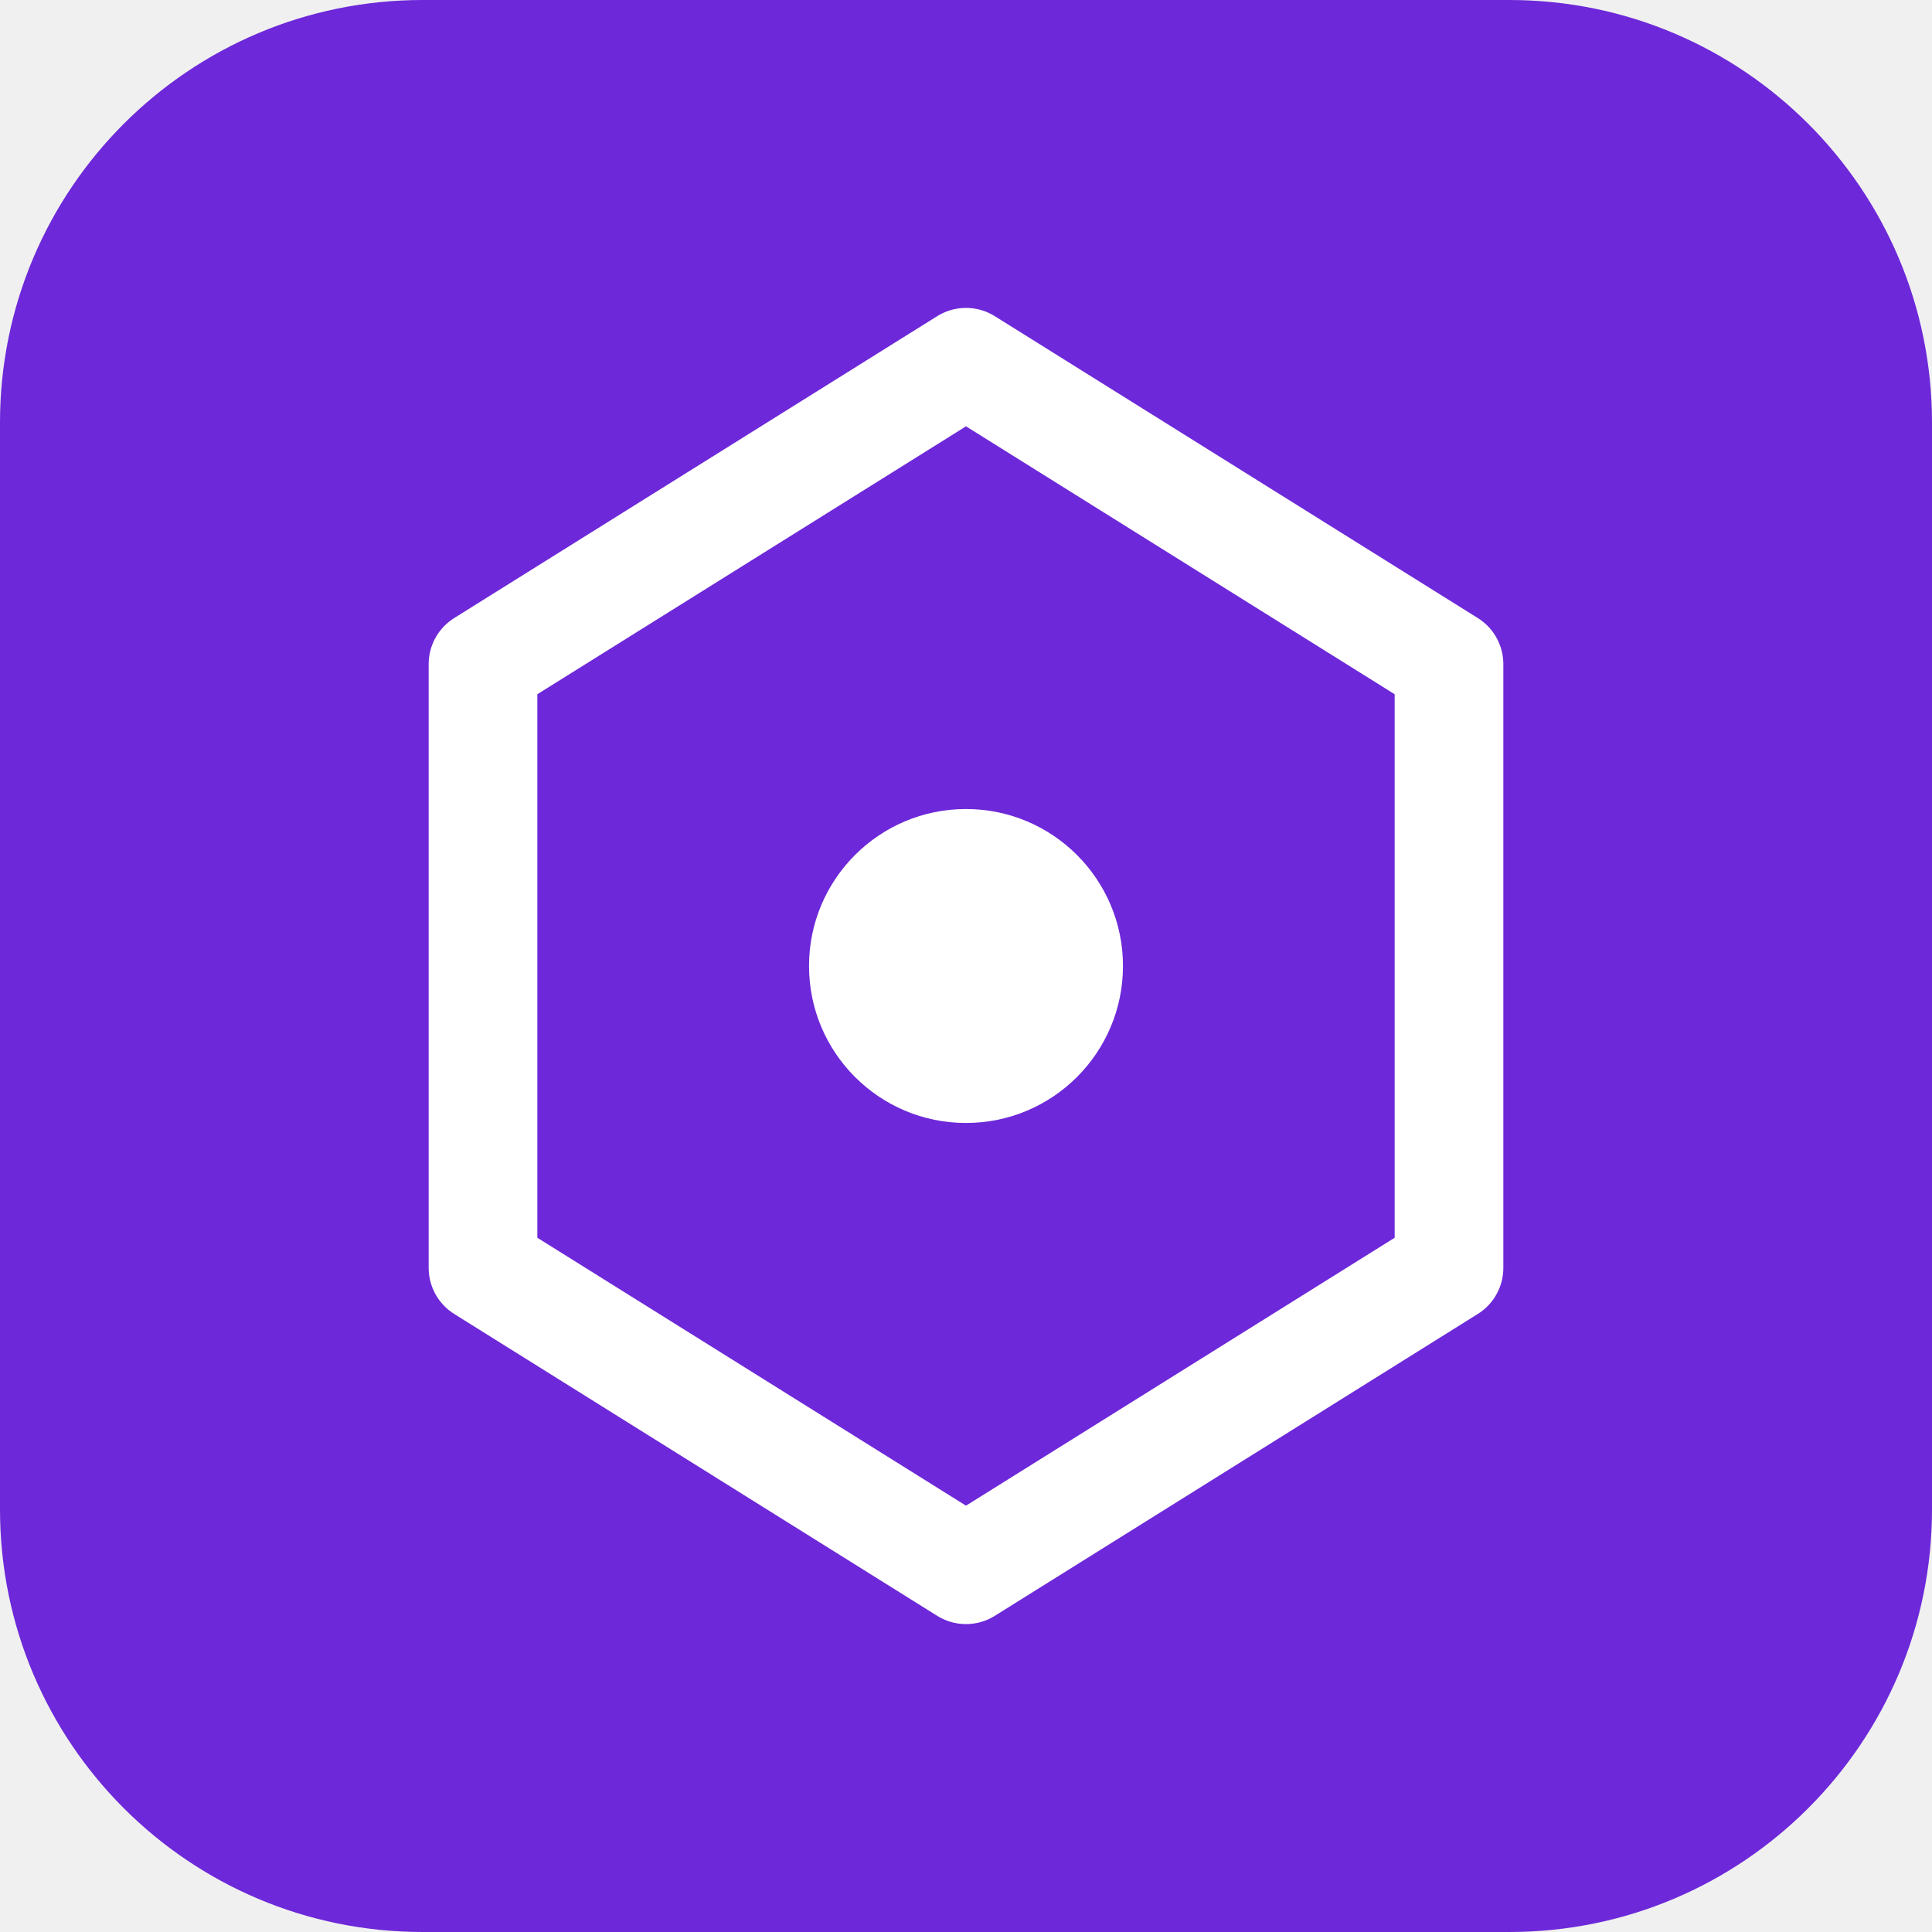
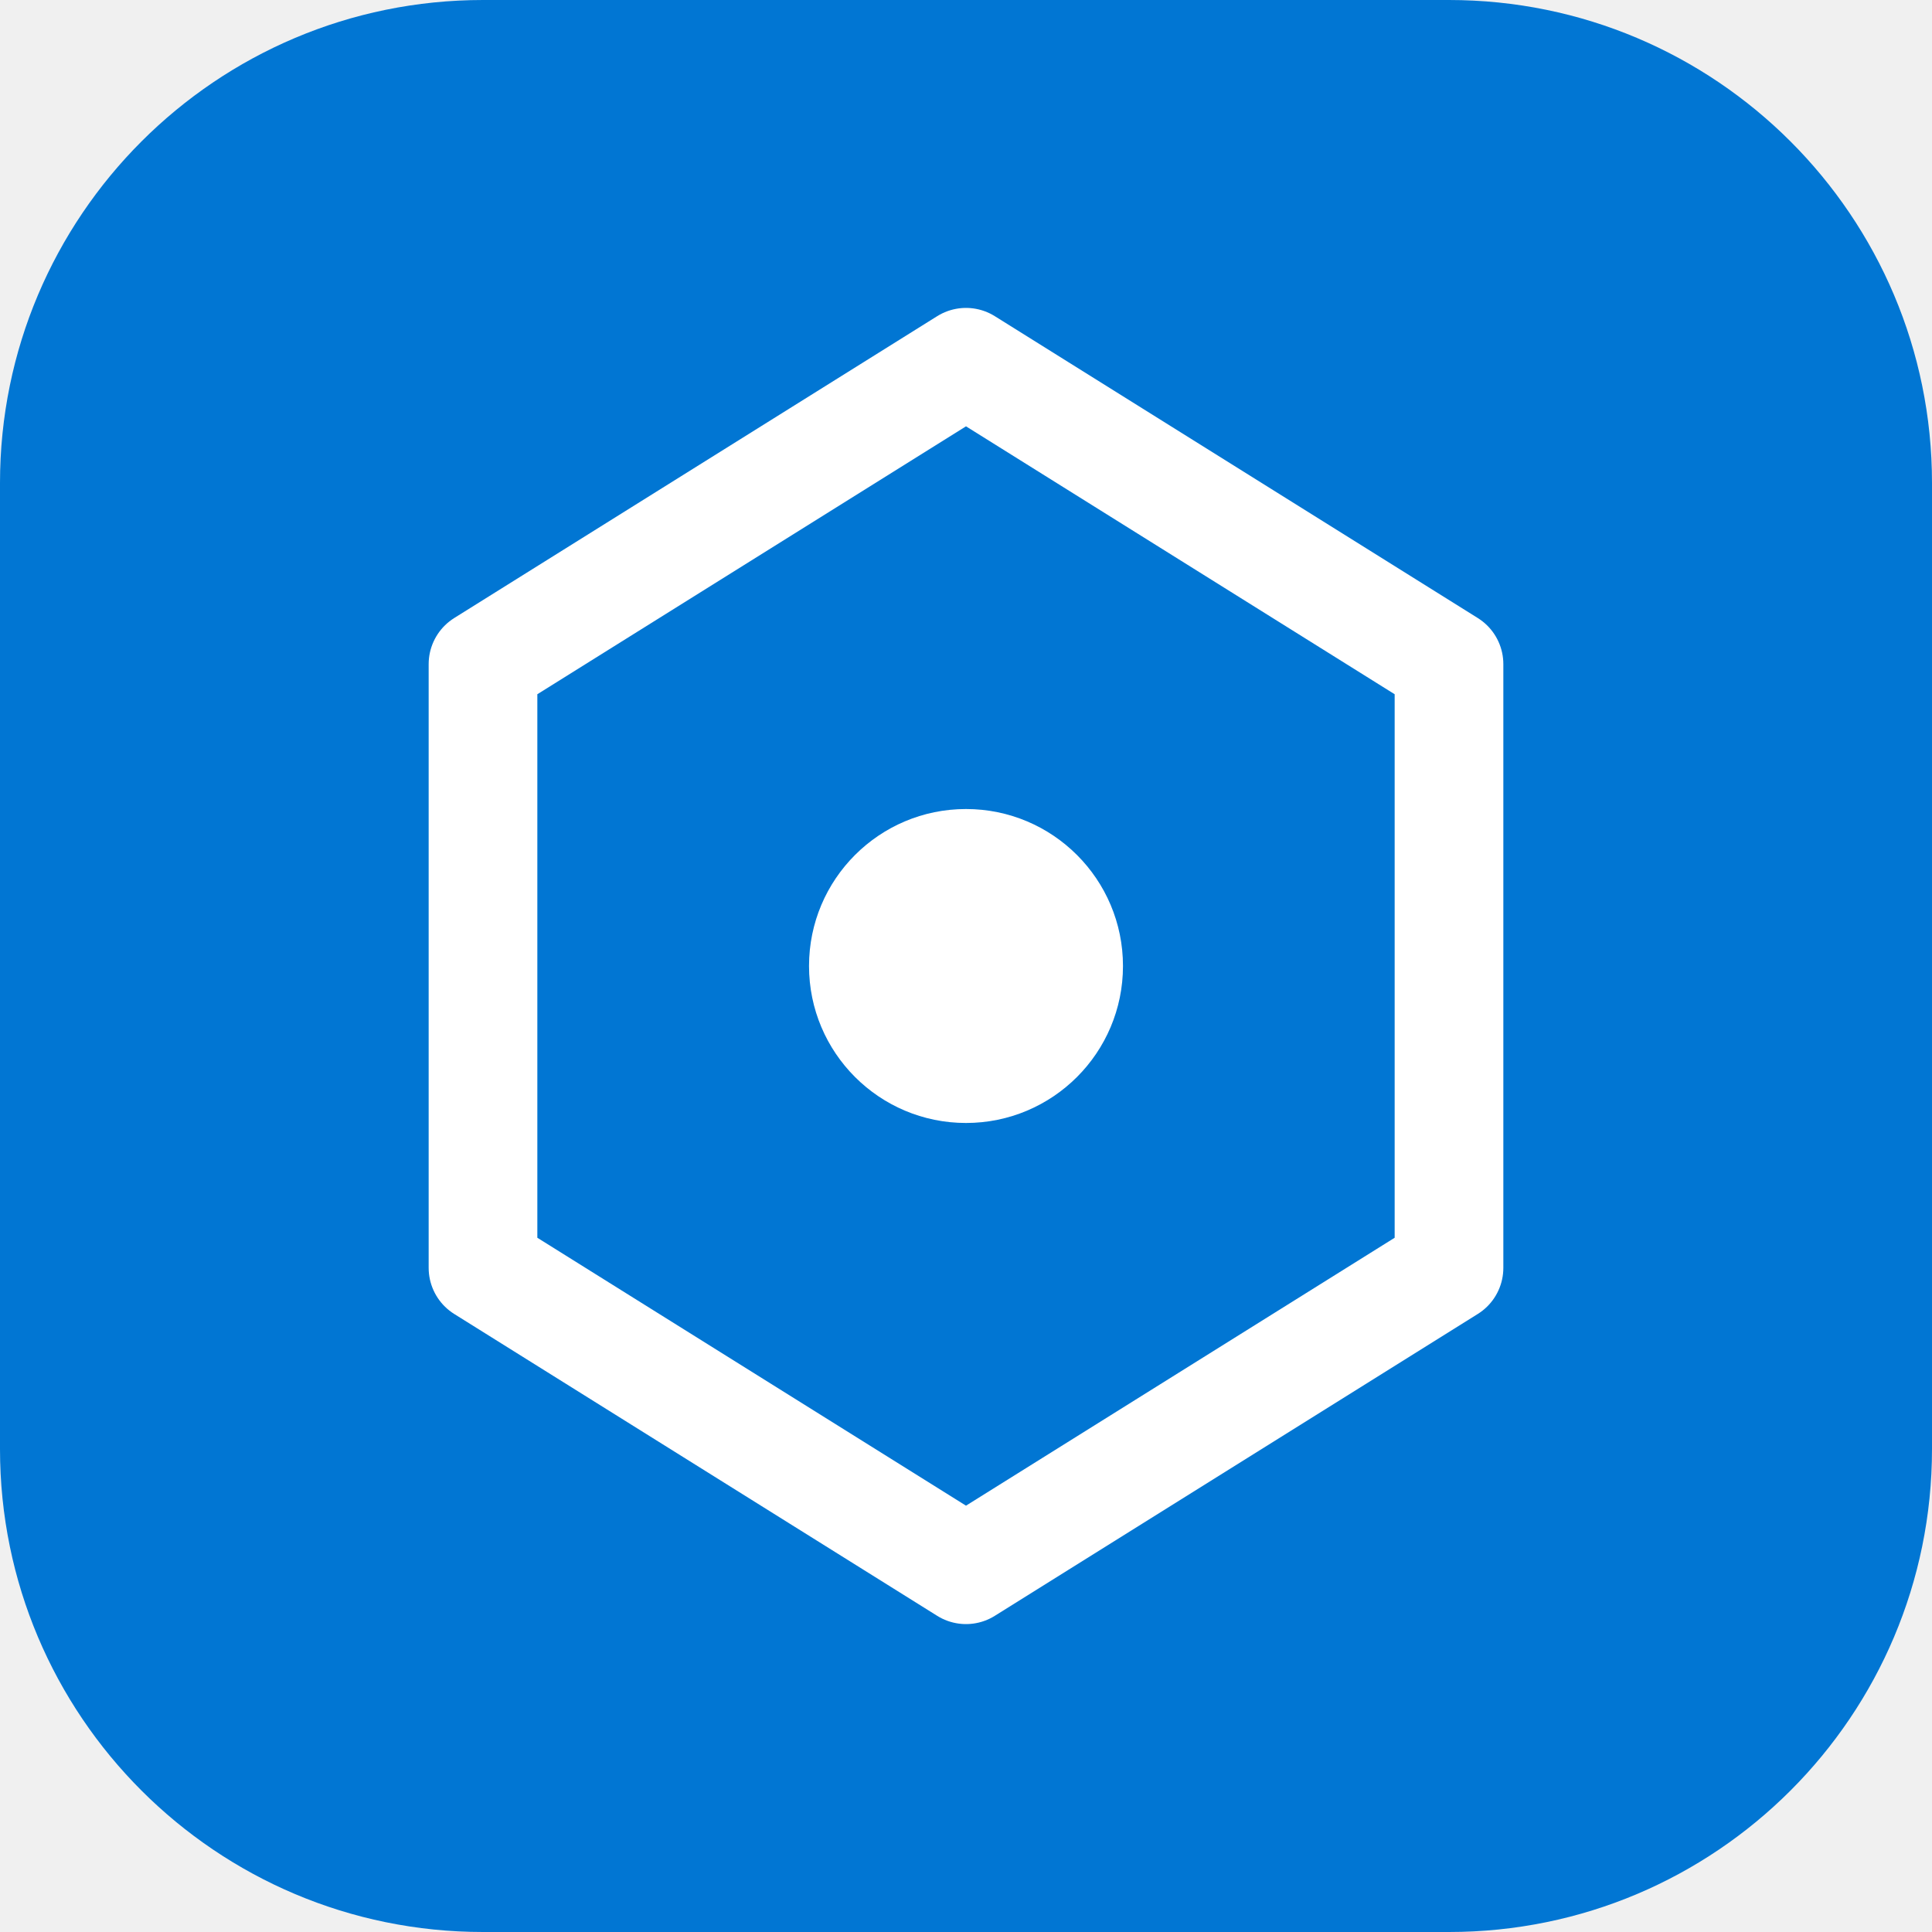
<svg xmlns="http://www.w3.org/2000/svg" viewBox="0 0 32 32">
-   <rect width="32" height="32" rx="7" fill="#6d28d9" />
+   <rect width="32" height="32" rx="8" fill="#0176d3" />
  <path d="M16 6l8 5v10l-8 5-8-5V11z" fill="none" stroke="#ffffff" stroke-width="1.8" stroke-linejoin="round" />
  <circle cx="16" cy="16" r="2.6" fill="#ffffff" />
</svg>
